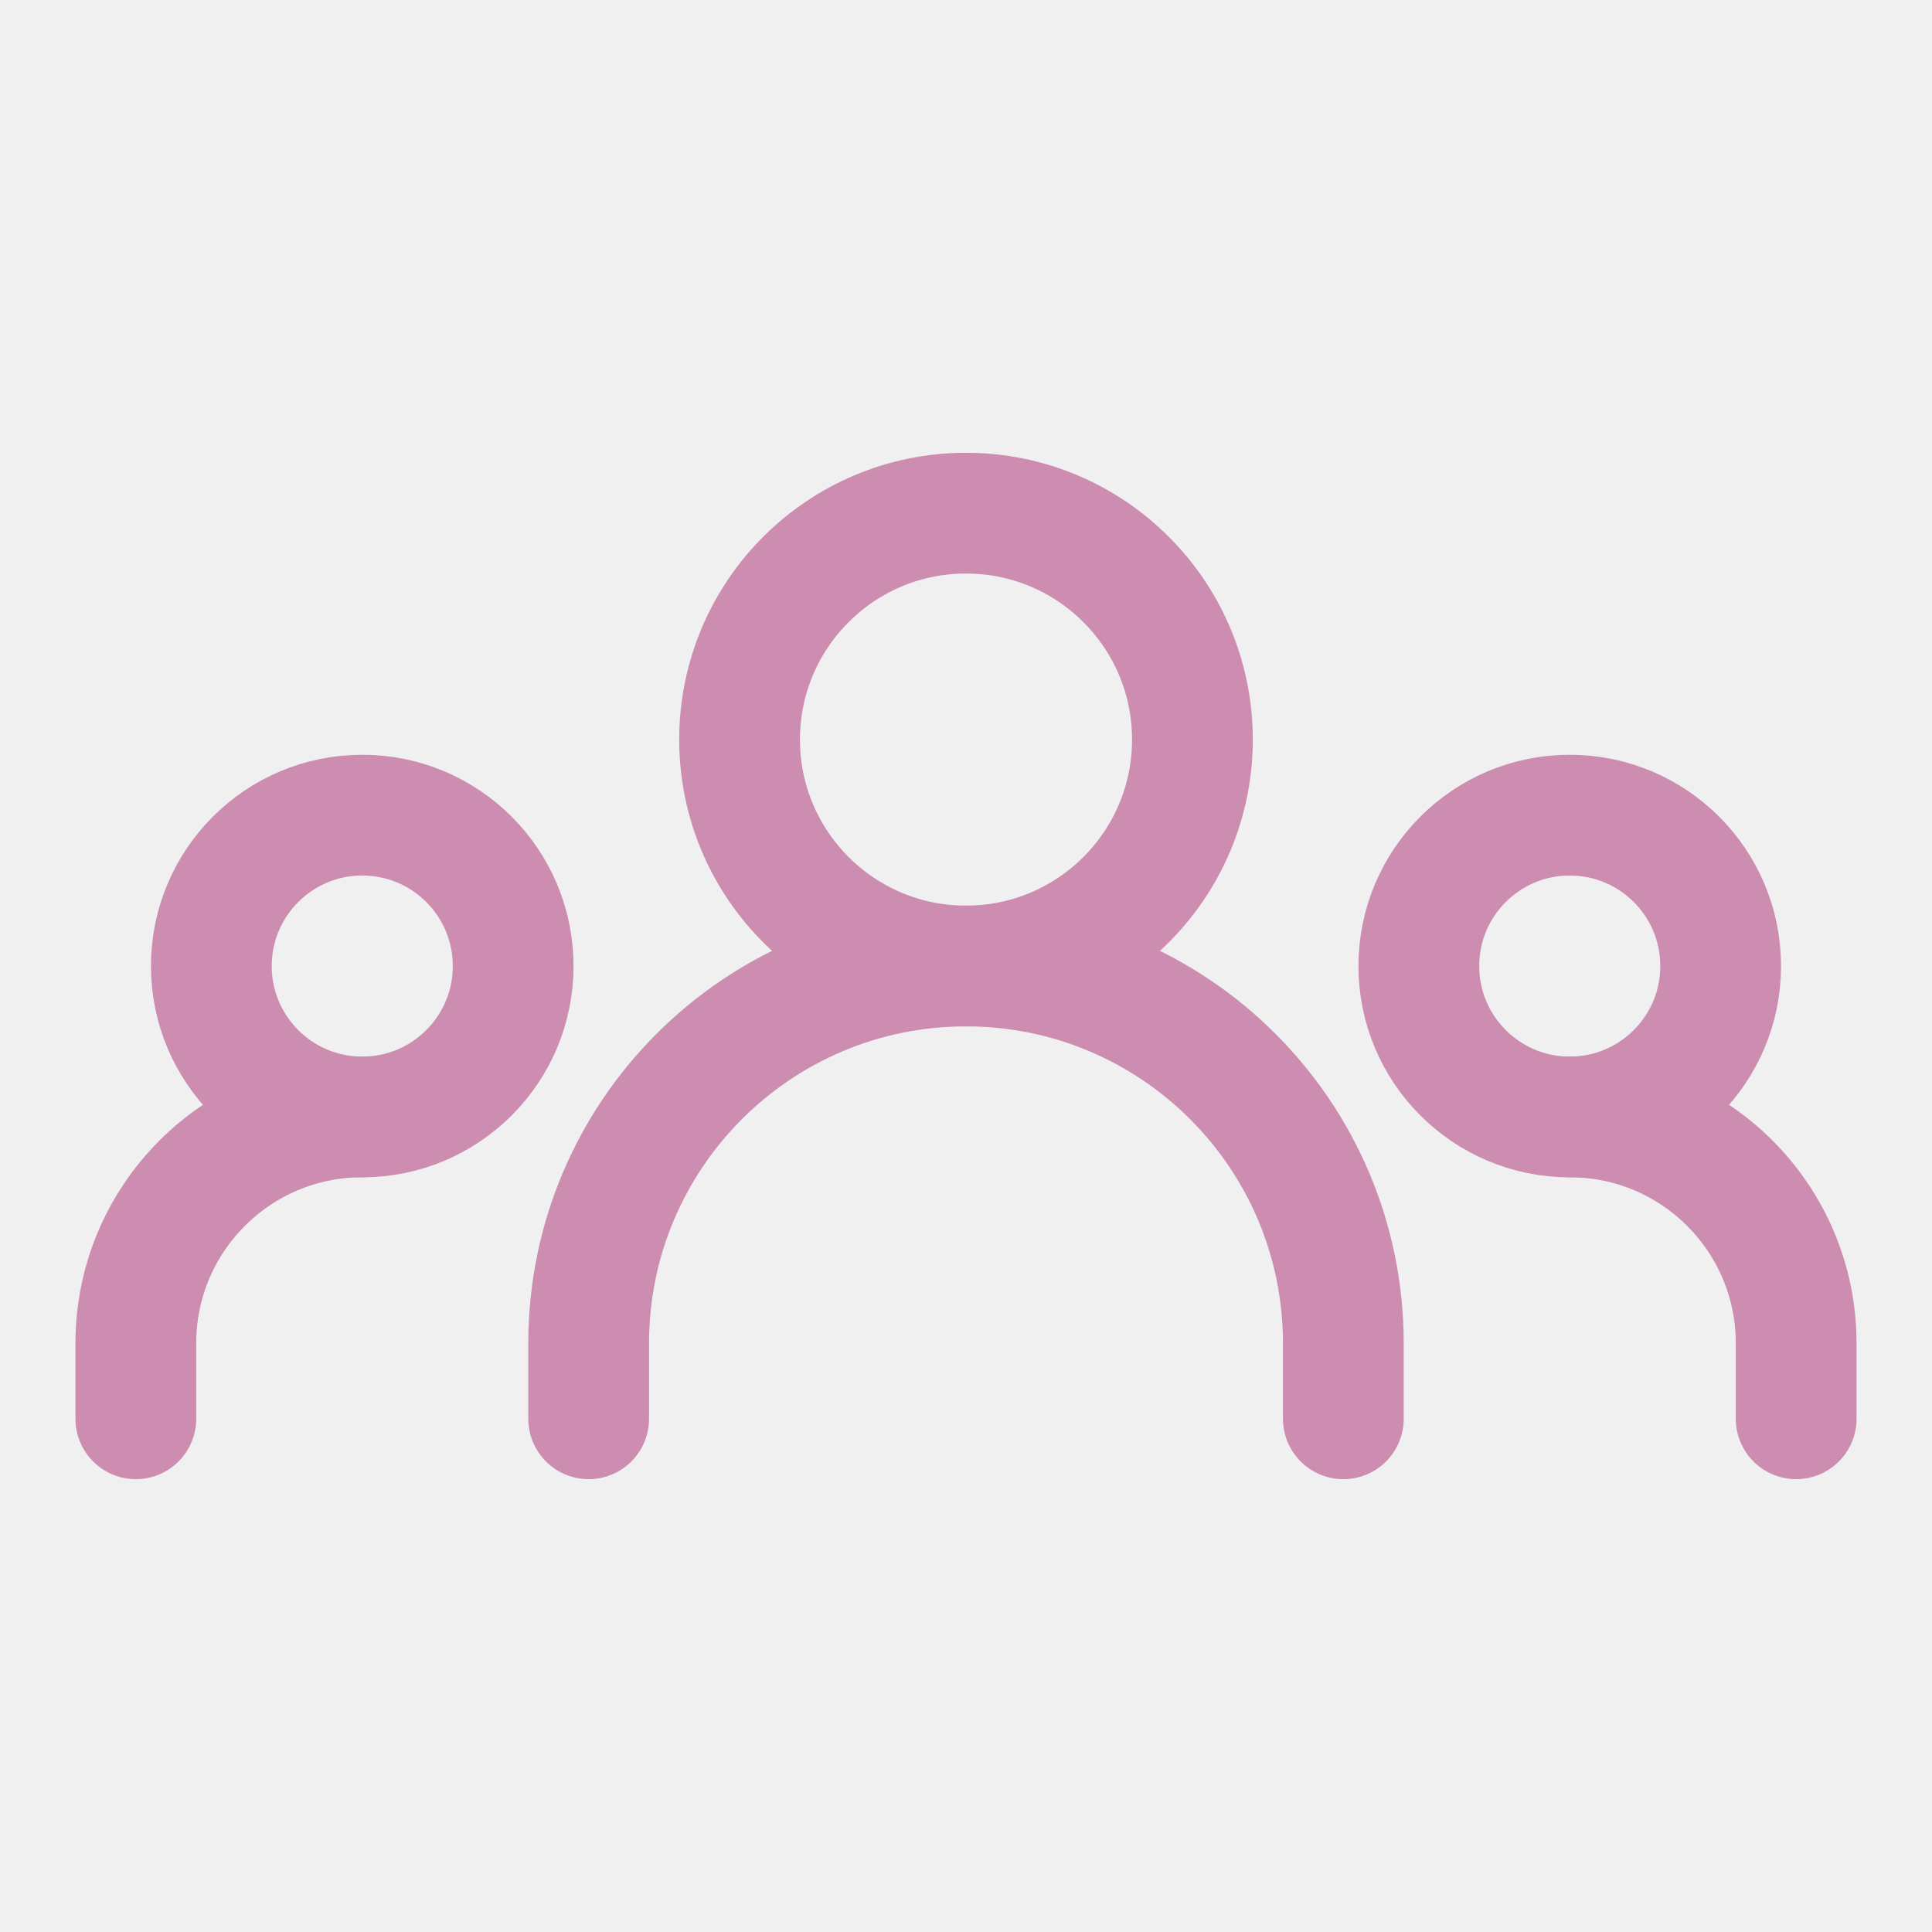
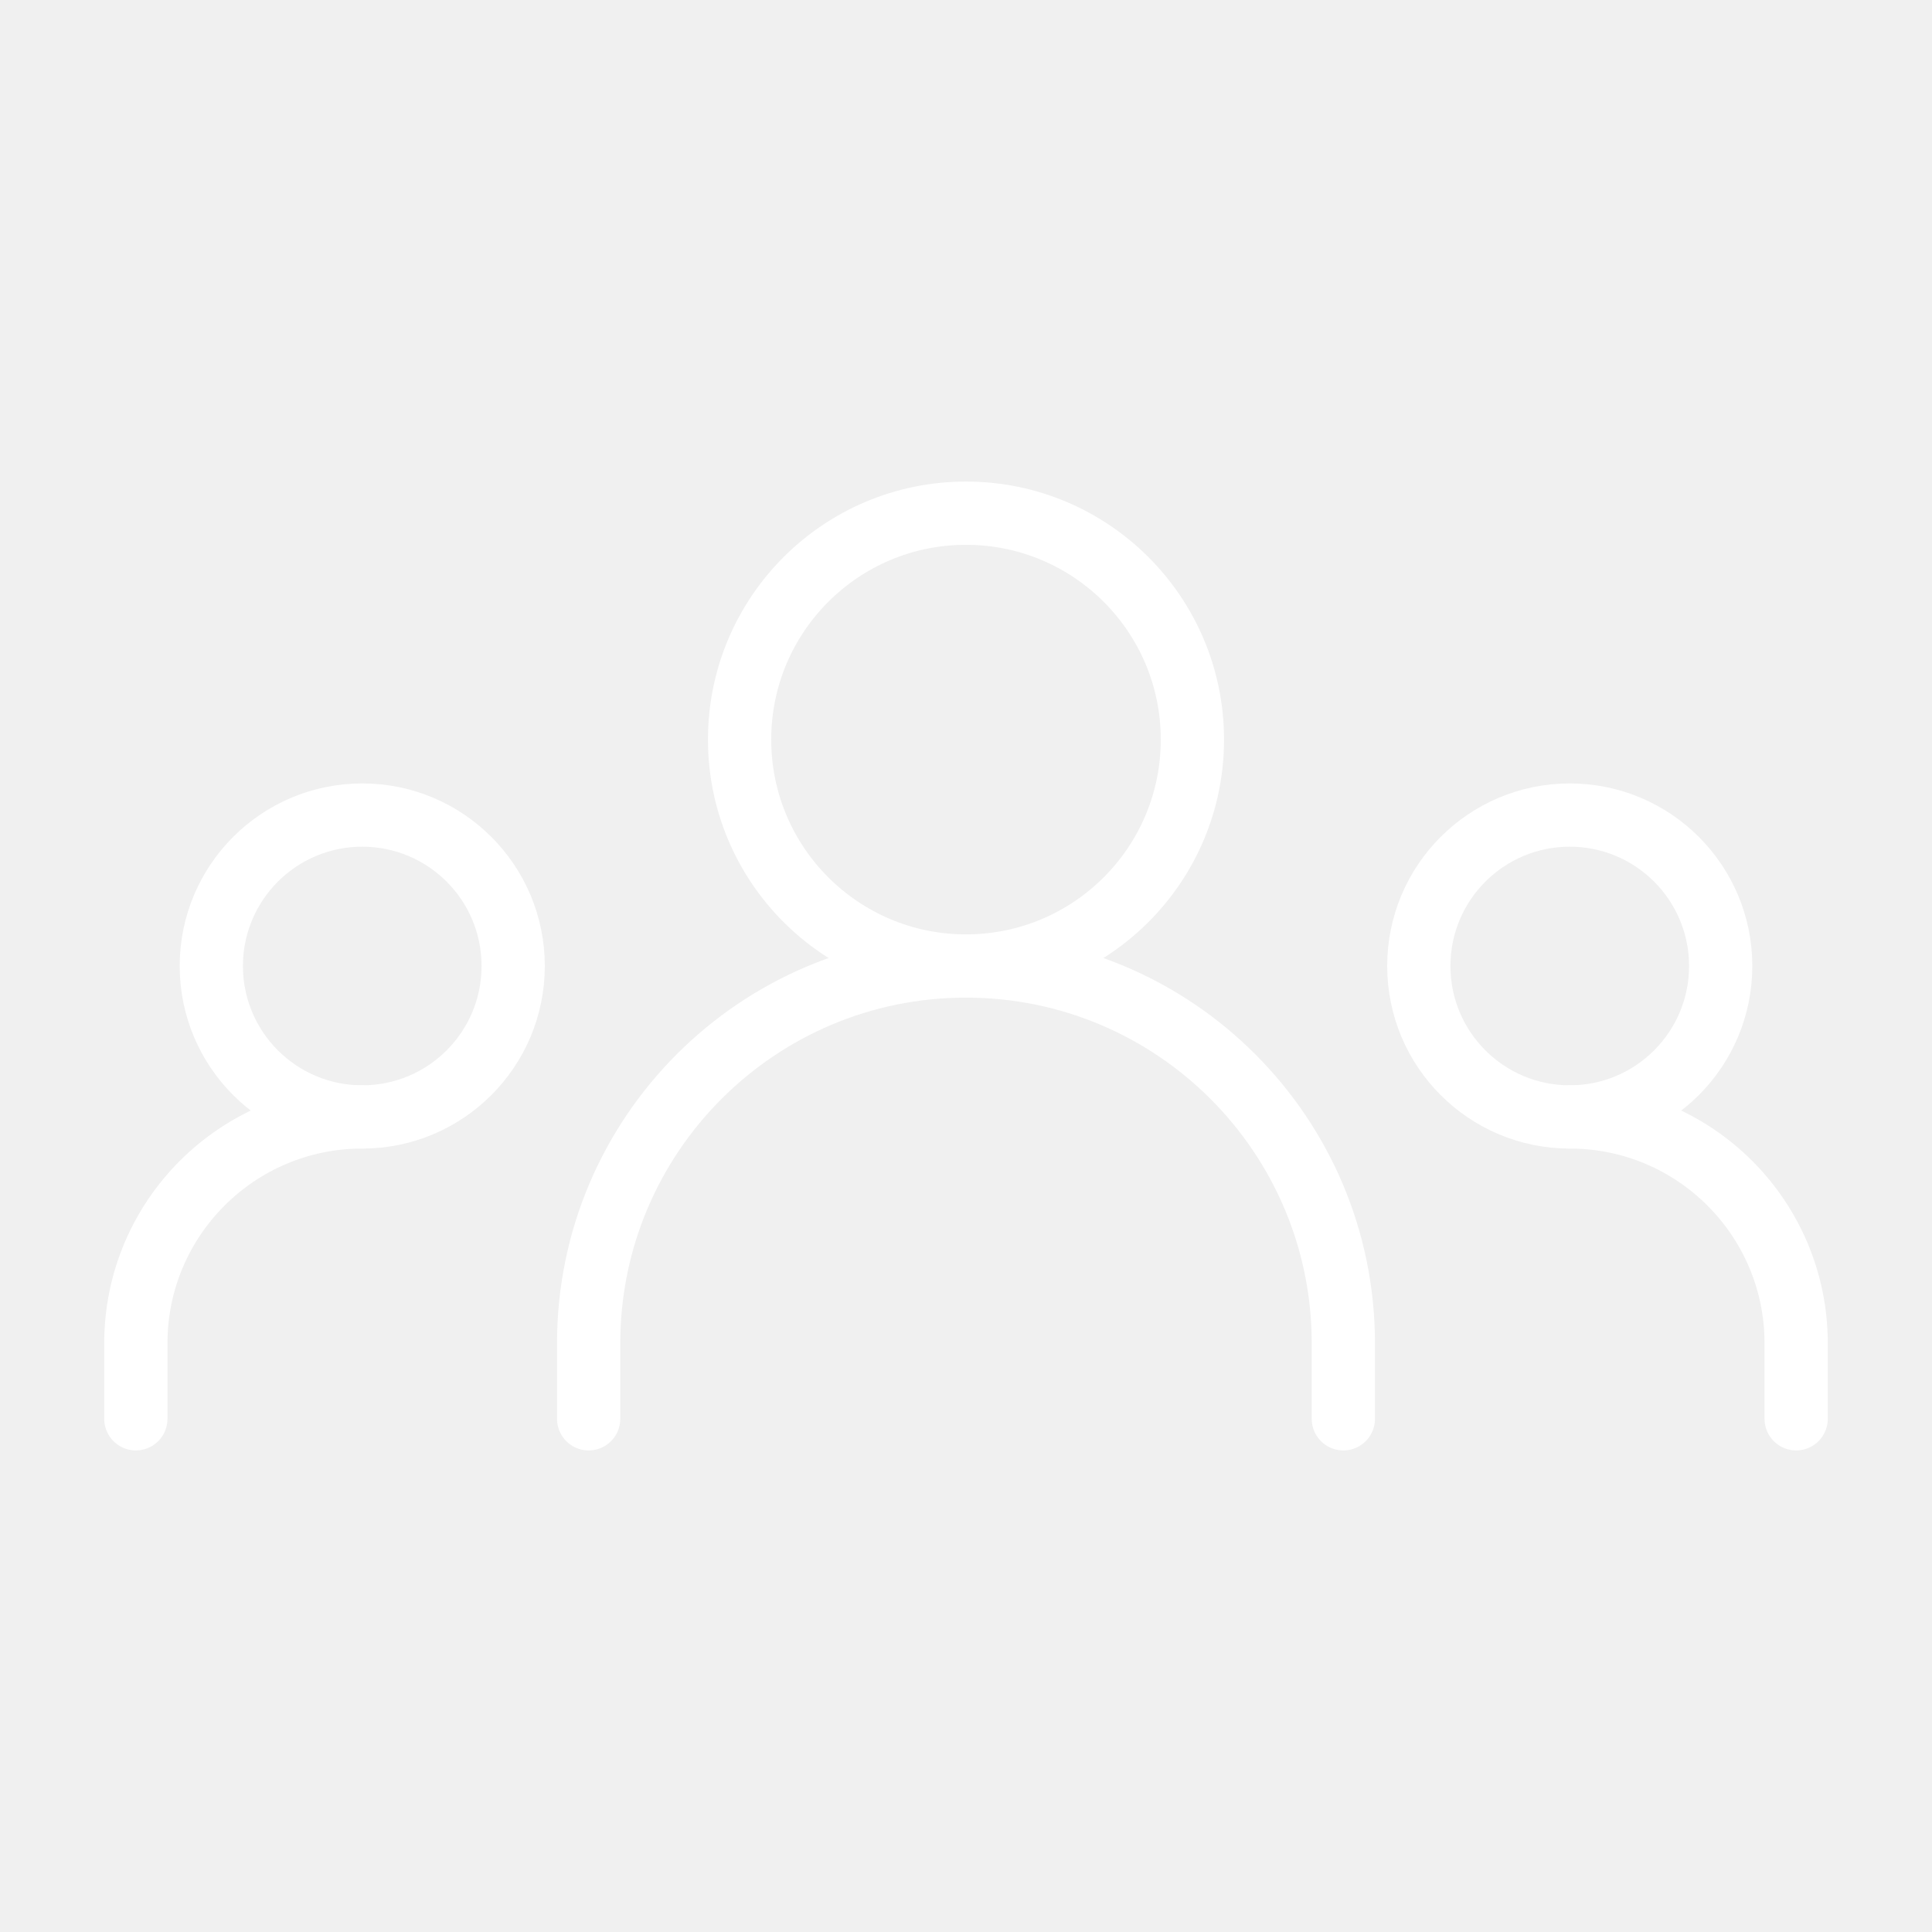
- <svg xmlns="http://www.w3.org/2000/svg" viewBox="-1.125 -1.125 36 36" fill="none" id="Community--Streamline-Iconoir" height="36" width="36">
-   <path d="M9.844 25.312v-1.406c0 -3.883 3.148 -7.031 7.031 -7.031v0c3.883 0 7.031 3.148 7.031 7.031v1.406" stroke="#cc8db1" stroke-linecap="round" stroke-linejoin="round" stroke-width="2.25" />
-   <path d="M1.406 25.312v-1.406c0 -2.33 1.889 -4.219 4.219 -4.219v0" stroke="#cc8db1" stroke-linecap="round" stroke-linejoin="round" stroke-width="2.25" />
-   <path d="M32.344 25.312v-1.406c0 -2.33 -1.889 -4.219 -4.219 -4.219v0" stroke="#cc8db1" stroke-linecap="round" stroke-linejoin="round" stroke-width="2.25" />
-   <path d="M16.875 16.875c2.33 0 4.219 -1.889 4.219 -4.219 0 -2.33 -1.889 -4.219 -4.219 -4.219S12.656 10.326 12.656 12.656c0 2.33 1.889 4.219 4.219 4.219Z" stroke="#cc8db1" stroke-linecap="round" stroke-linejoin="round" stroke-width="2.25" />
-   <path d="M5.625 19.688c1.553 0 2.812 -1.259 2.812 -2.812s-1.259 -2.812 -2.812 -2.812 -2.812 1.259 -2.812 2.812 1.259 2.812 2.812 2.812Z" stroke="#cc8db1" stroke-linecap="round" stroke-linejoin="round" stroke-width="2.25" />
-   <path d="M28.125 19.688c1.553 0 2.812 -1.259 2.812 -2.812s-1.259 -2.812 -2.812 -2.812 -2.812 1.259 -2.812 2.812 1.259 2.812 2.812 2.812Z" stroke="#cc8db1" stroke-linecap="round" stroke-linejoin="round" stroke-width="2.25" />
+ <svg xmlns="http://www.w3.org/2000/svg" width="336" height="336" viewBox="0 0 336 336" fill="none">
+   <path d="M102.375 246.75V233.625C102.375 197.382 131.756 168 168 168C204.243 168 233.625 197.382 233.625 233.625V246.75" stroke="white" stroke-width="11" stroke-linecap="round" stroke-linejoin="round" />
+   <path d="M23.625 246.75V233.625C23.625 211.878 41.254 194.25 63 194.25" stroke="white" stroke-width="11" stroke-linecap="round" stroke-linejoin="round" />
+   <path d="M312.375 246.75V233.625C312.375 211.878 294.747 194.25 273 194.25" stroke="white" stroke-width="11" stroke-linecap="round" stroke-linejoin="round" />
+   <path d="M168 168C189.747 168 207.375 150.372 207.375 128.625C207.375 106.879 189.747 89.25 168 89.25C146.253 89.25 128.625 106.879 128.625 128.625C128.625 150.372 146.253 168 168 168Z" stroke="white" stroke-width="11" stroke-linecap="round" stroke-linejoin="round" />
+   <path d="M63 194.25C77.498 194.25 89.25 182.498 89.25 168C89.25 153.502 77.498 141.75 63 141.75C48.502 141.75 36.75 153.502 36.75 168C36.75 182.498 48.502 194.25 63 194.25Z" stroke="white" stroke-width="11" stroke-linecap="round" stroke-linejoin="round" />
+   <path d="M273 194.25C287.498 194.25 299.25 182.498 299.25 168C299.25 153.502 287.498 141.75 273 141.75C258.502 141.75 246.75 153.502 246.75 168C246.75 182.498 258.502 194.25 273 194.25Z" stroke="white" stroke-width="11" stroke-linecap="round" stroke-linejoin="round" />
</svg>
